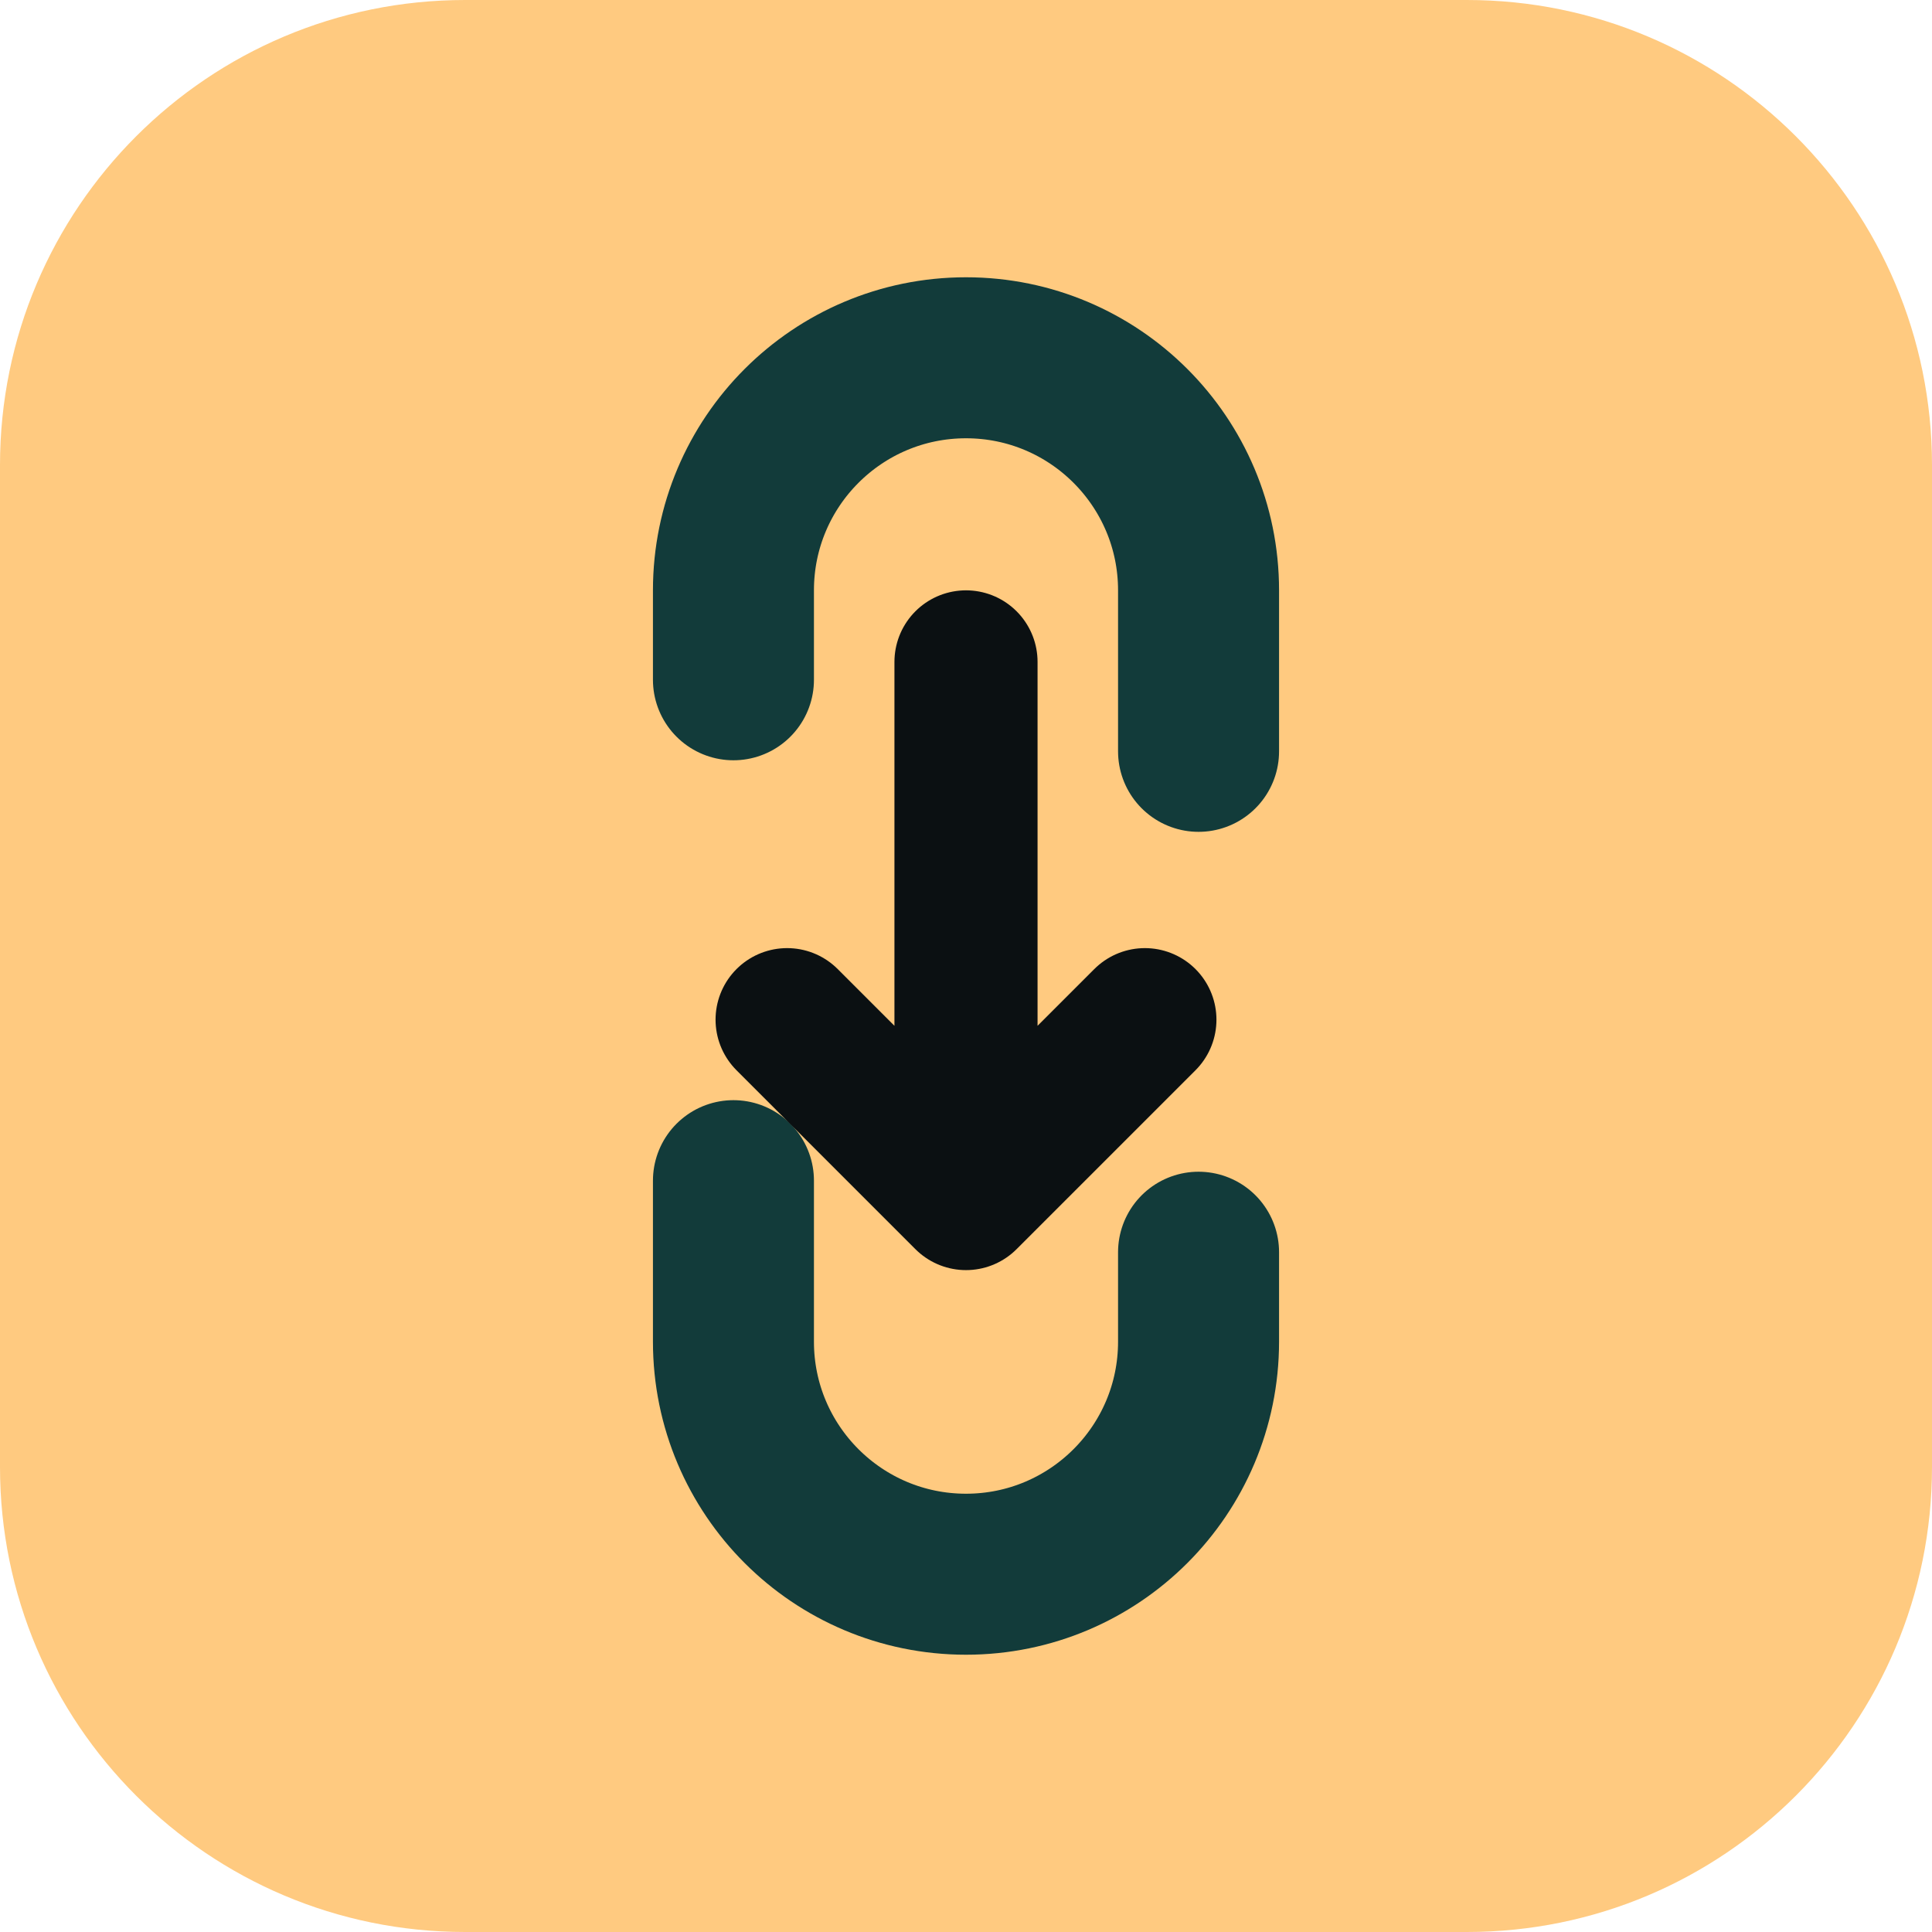
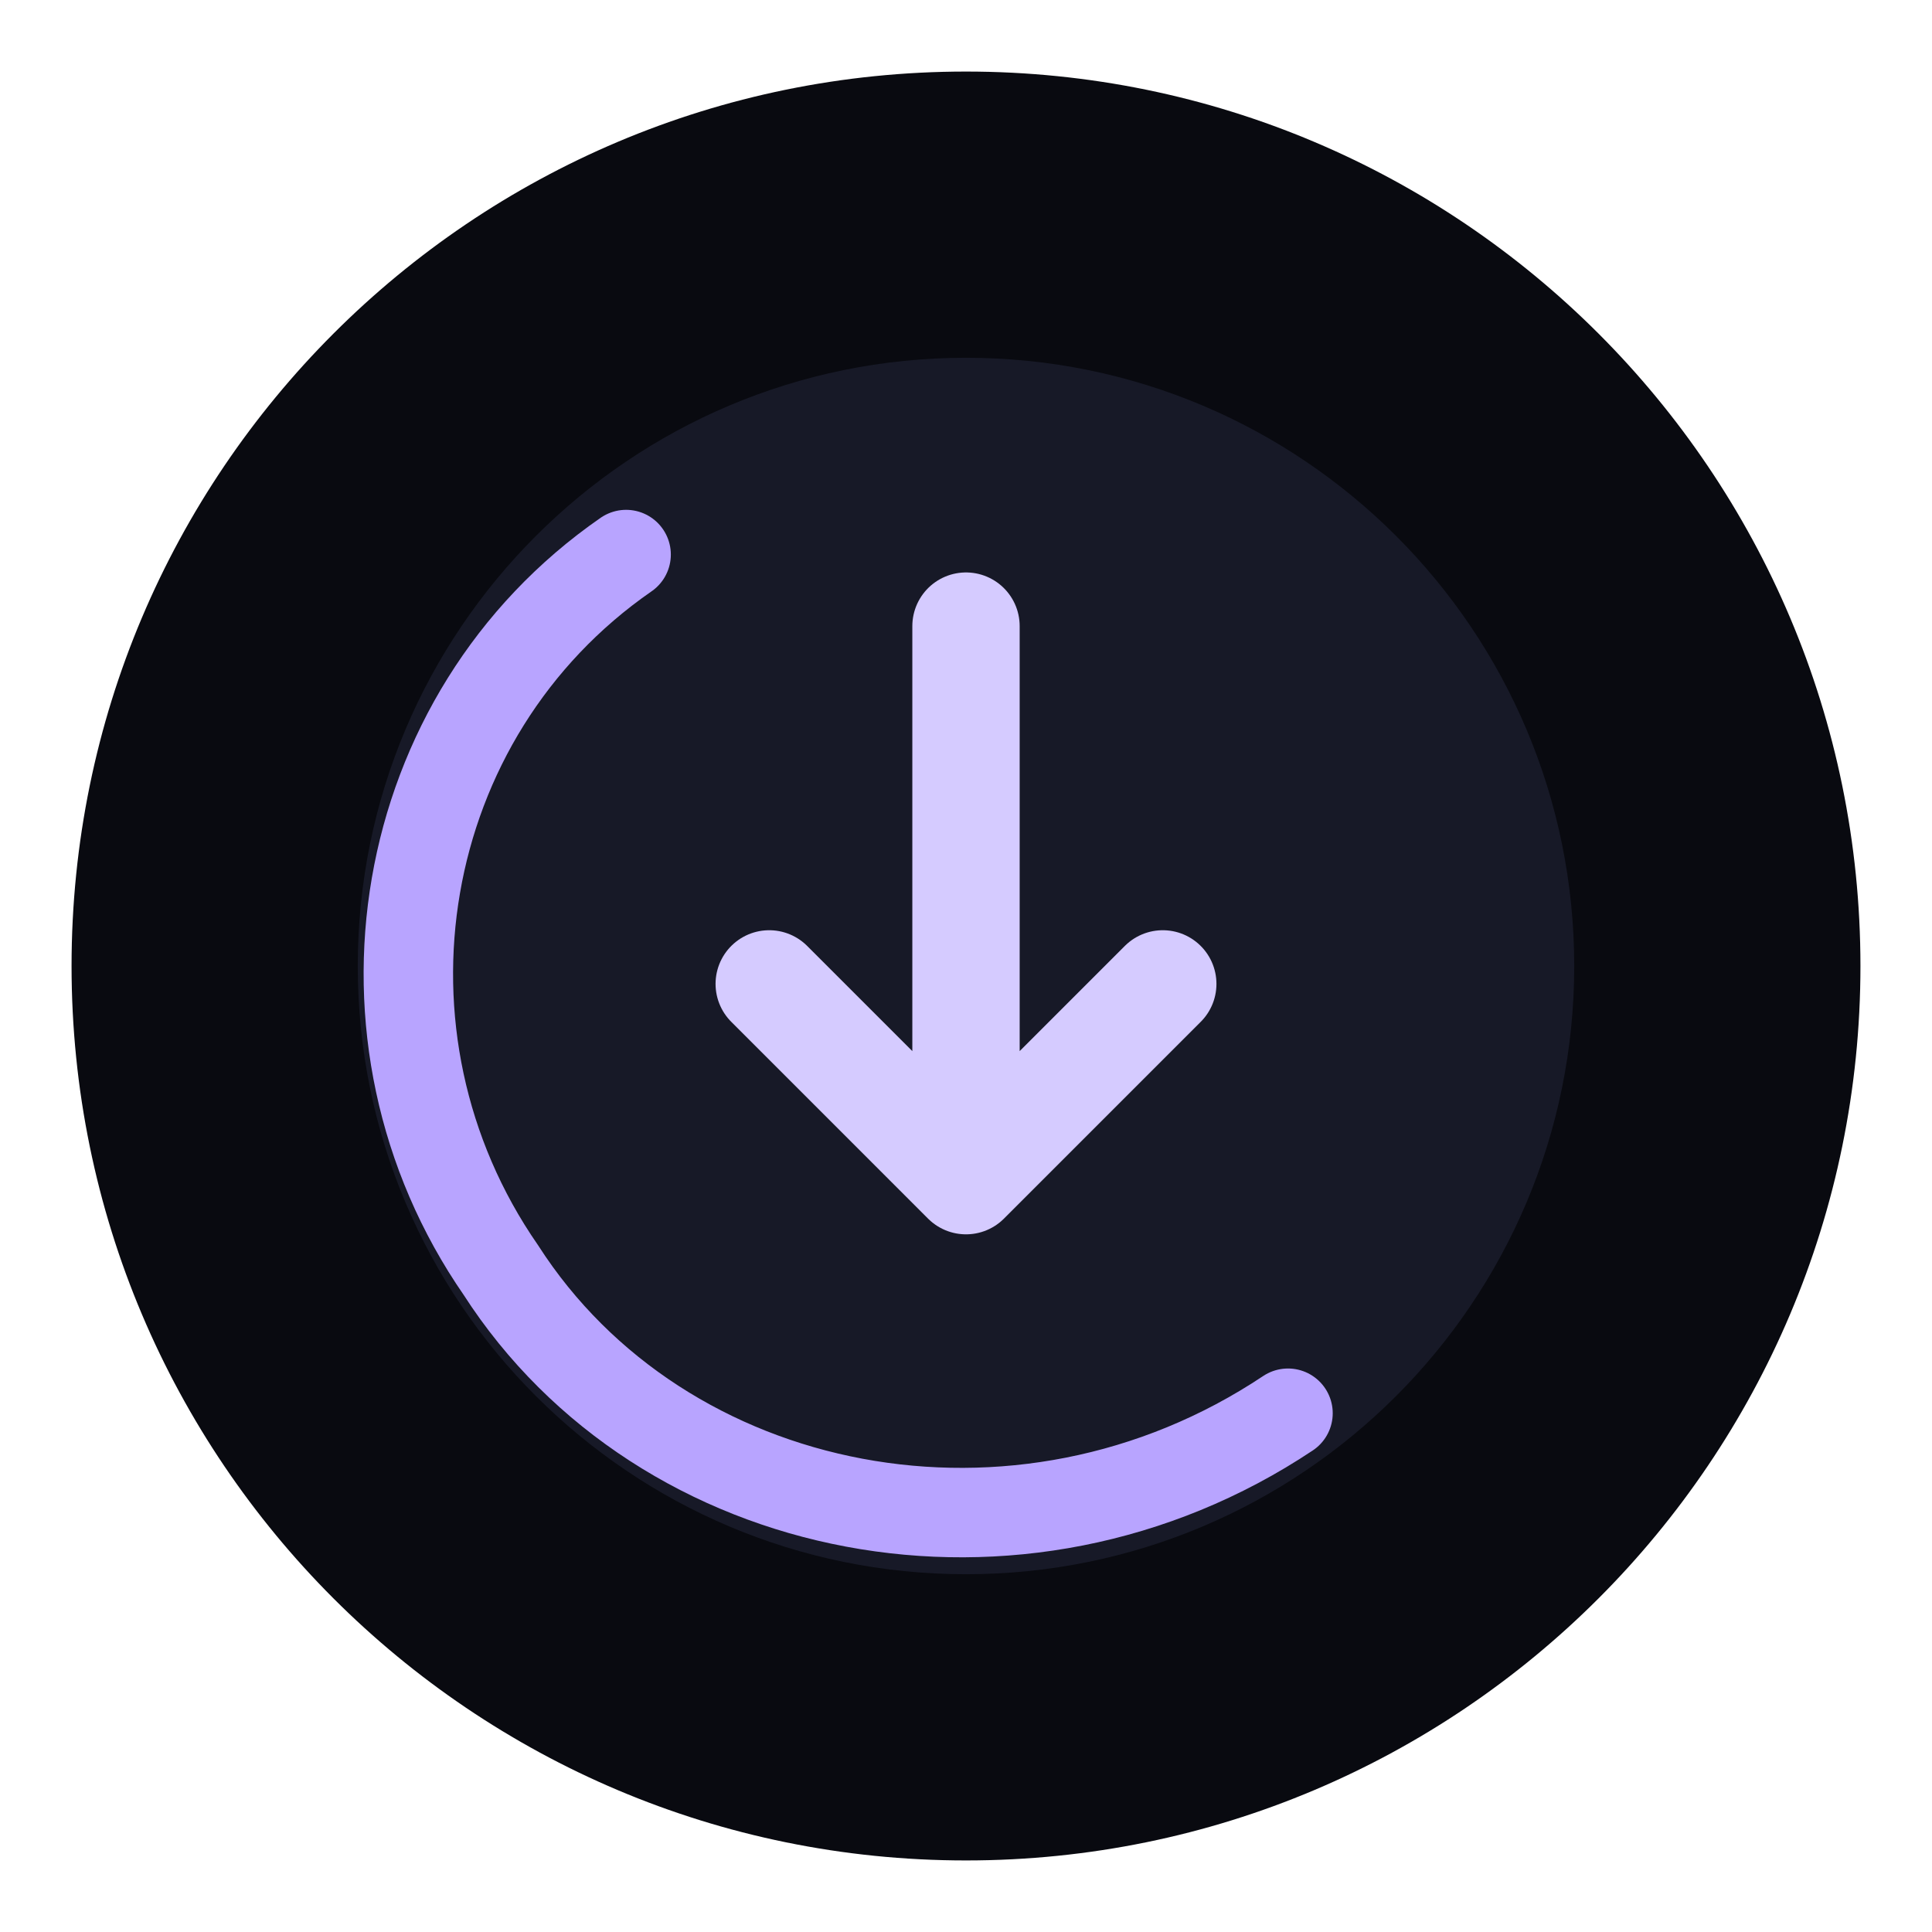
<svg xmlns="http://www.w3.org/2000/svg" viewBox="0 0 108 108">
-   <rect width="108" height="108" rx="26" fill="#FFCA80" />
-   <path d="M41 38V33a13 13 0 0 1 26 0v9M67 70v5a13 13 0 0 1-26 0v-9" fill="none" stroke="#123B3A" stroke-width="9" stroke-linecap="round" />
-   <path d="M54 37v29m-10-9 10 10 10-10" fill="none" stroke="#0B1012" stroke-width="8" stroke-linecap="round" stroke-linejoin="round" />
+   <circle cx="54" cy="54" r="50" fill="#090A10" />
+   <circle cx="54" cy="54" r="34" fill="#171927" />
+   <path d="M35,31C22,40 19,58 28,71C37,85 57,89 72,79" fill="none" stroke="#B8A4FF" stroke-width="5" stroke-linecap="round" />
+   <path d="M54,35V65M43,55L54,66L65,55" fill="none" stroke="#D5CBFF" stroke-width="6" stroke-linecap="round" stroke-linejoin="round" />
</svg>
